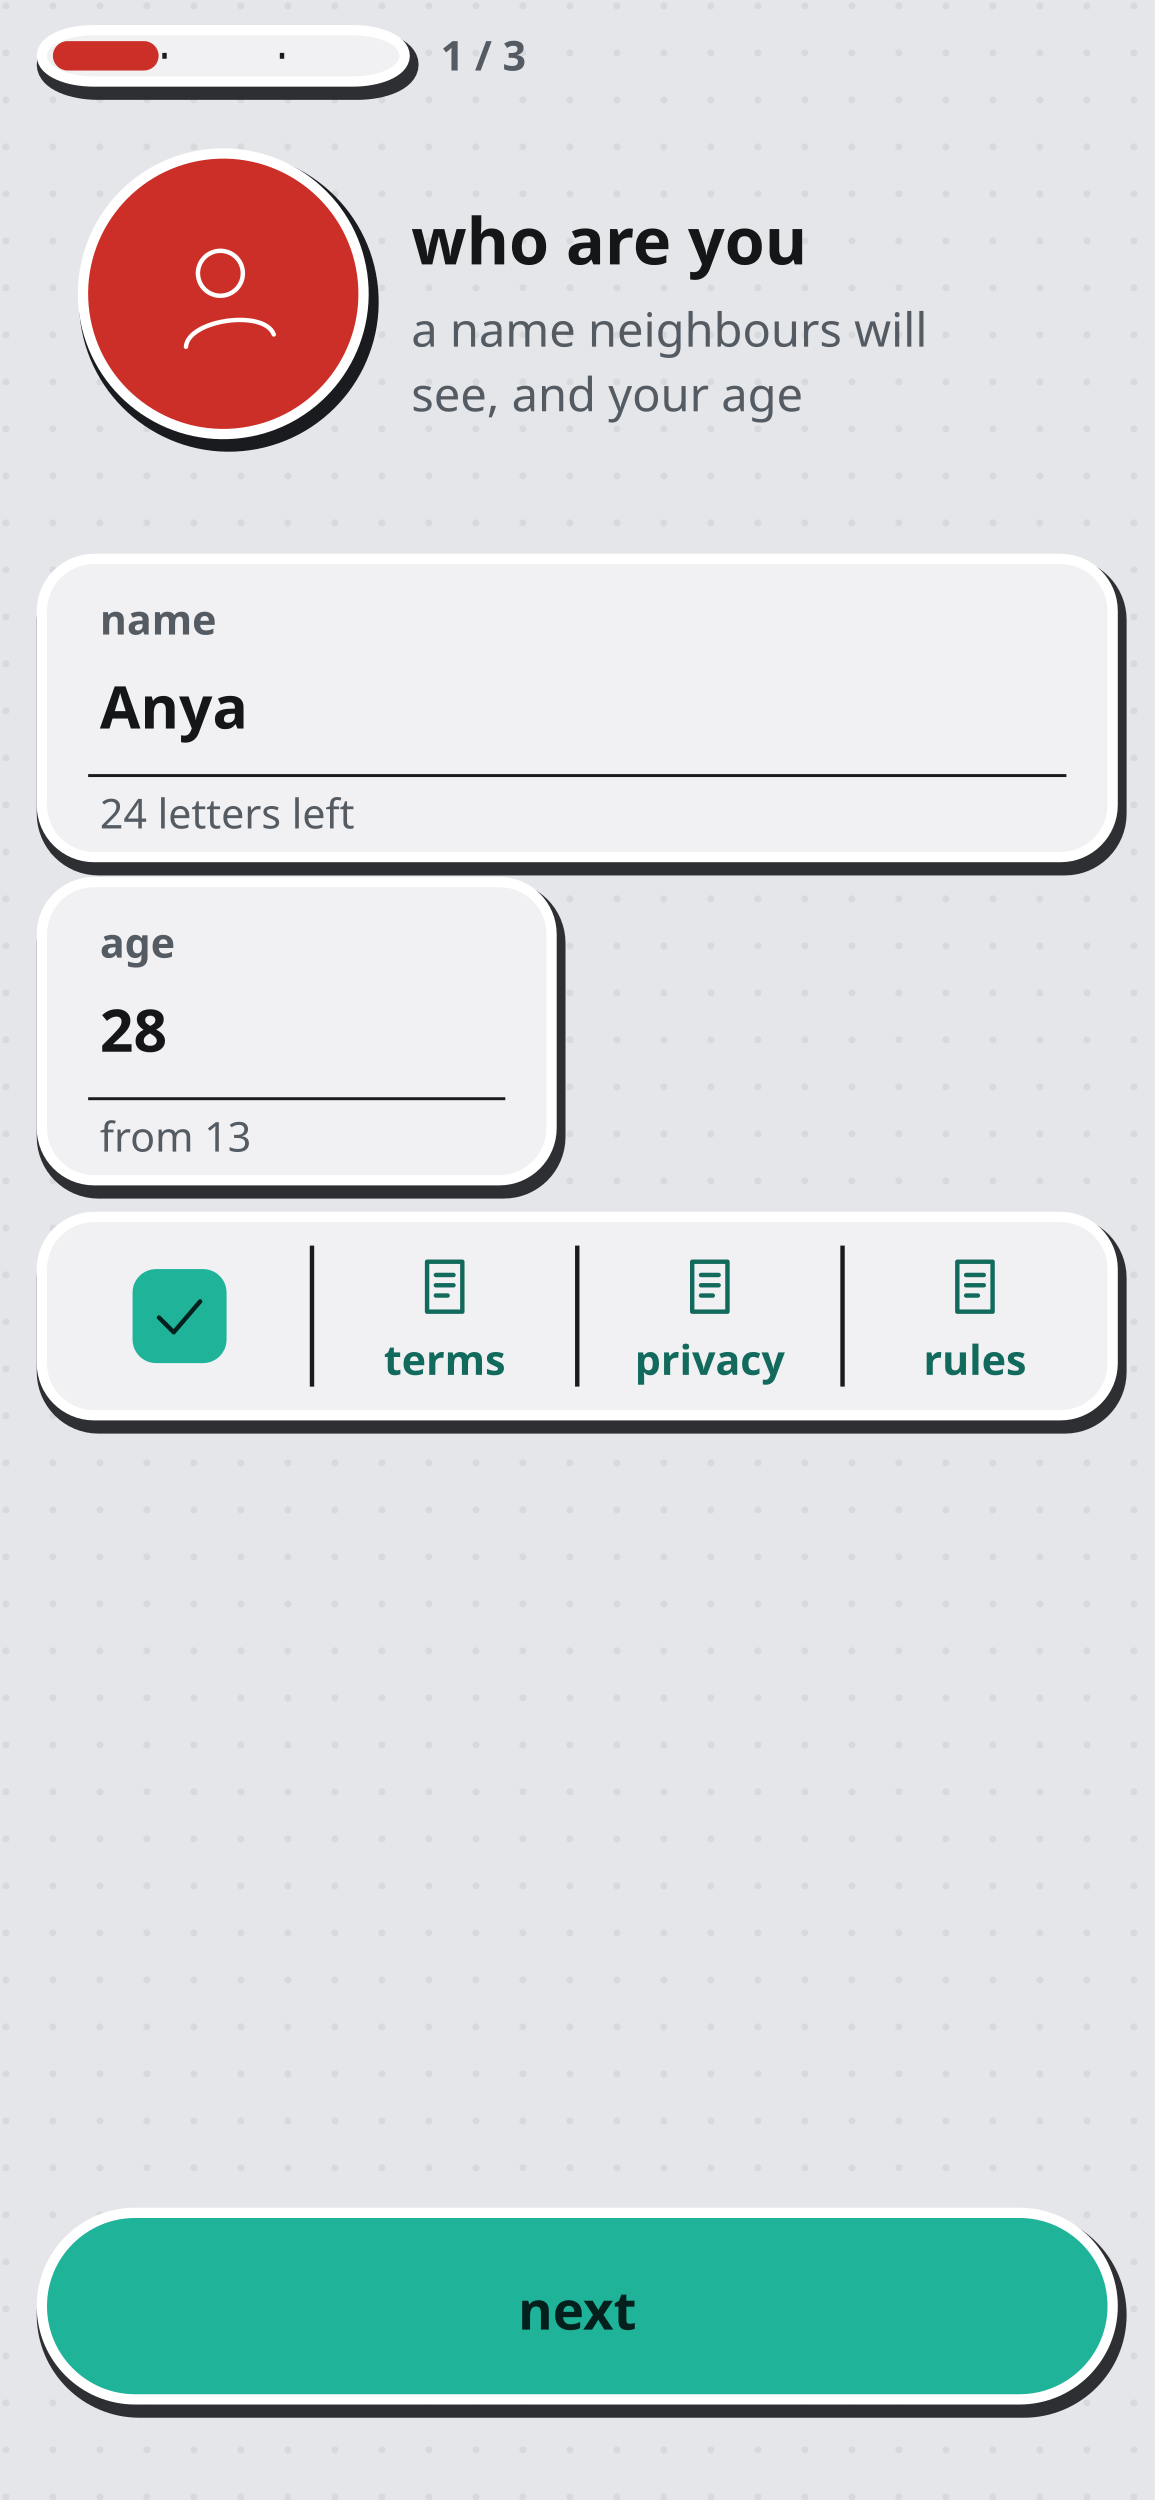
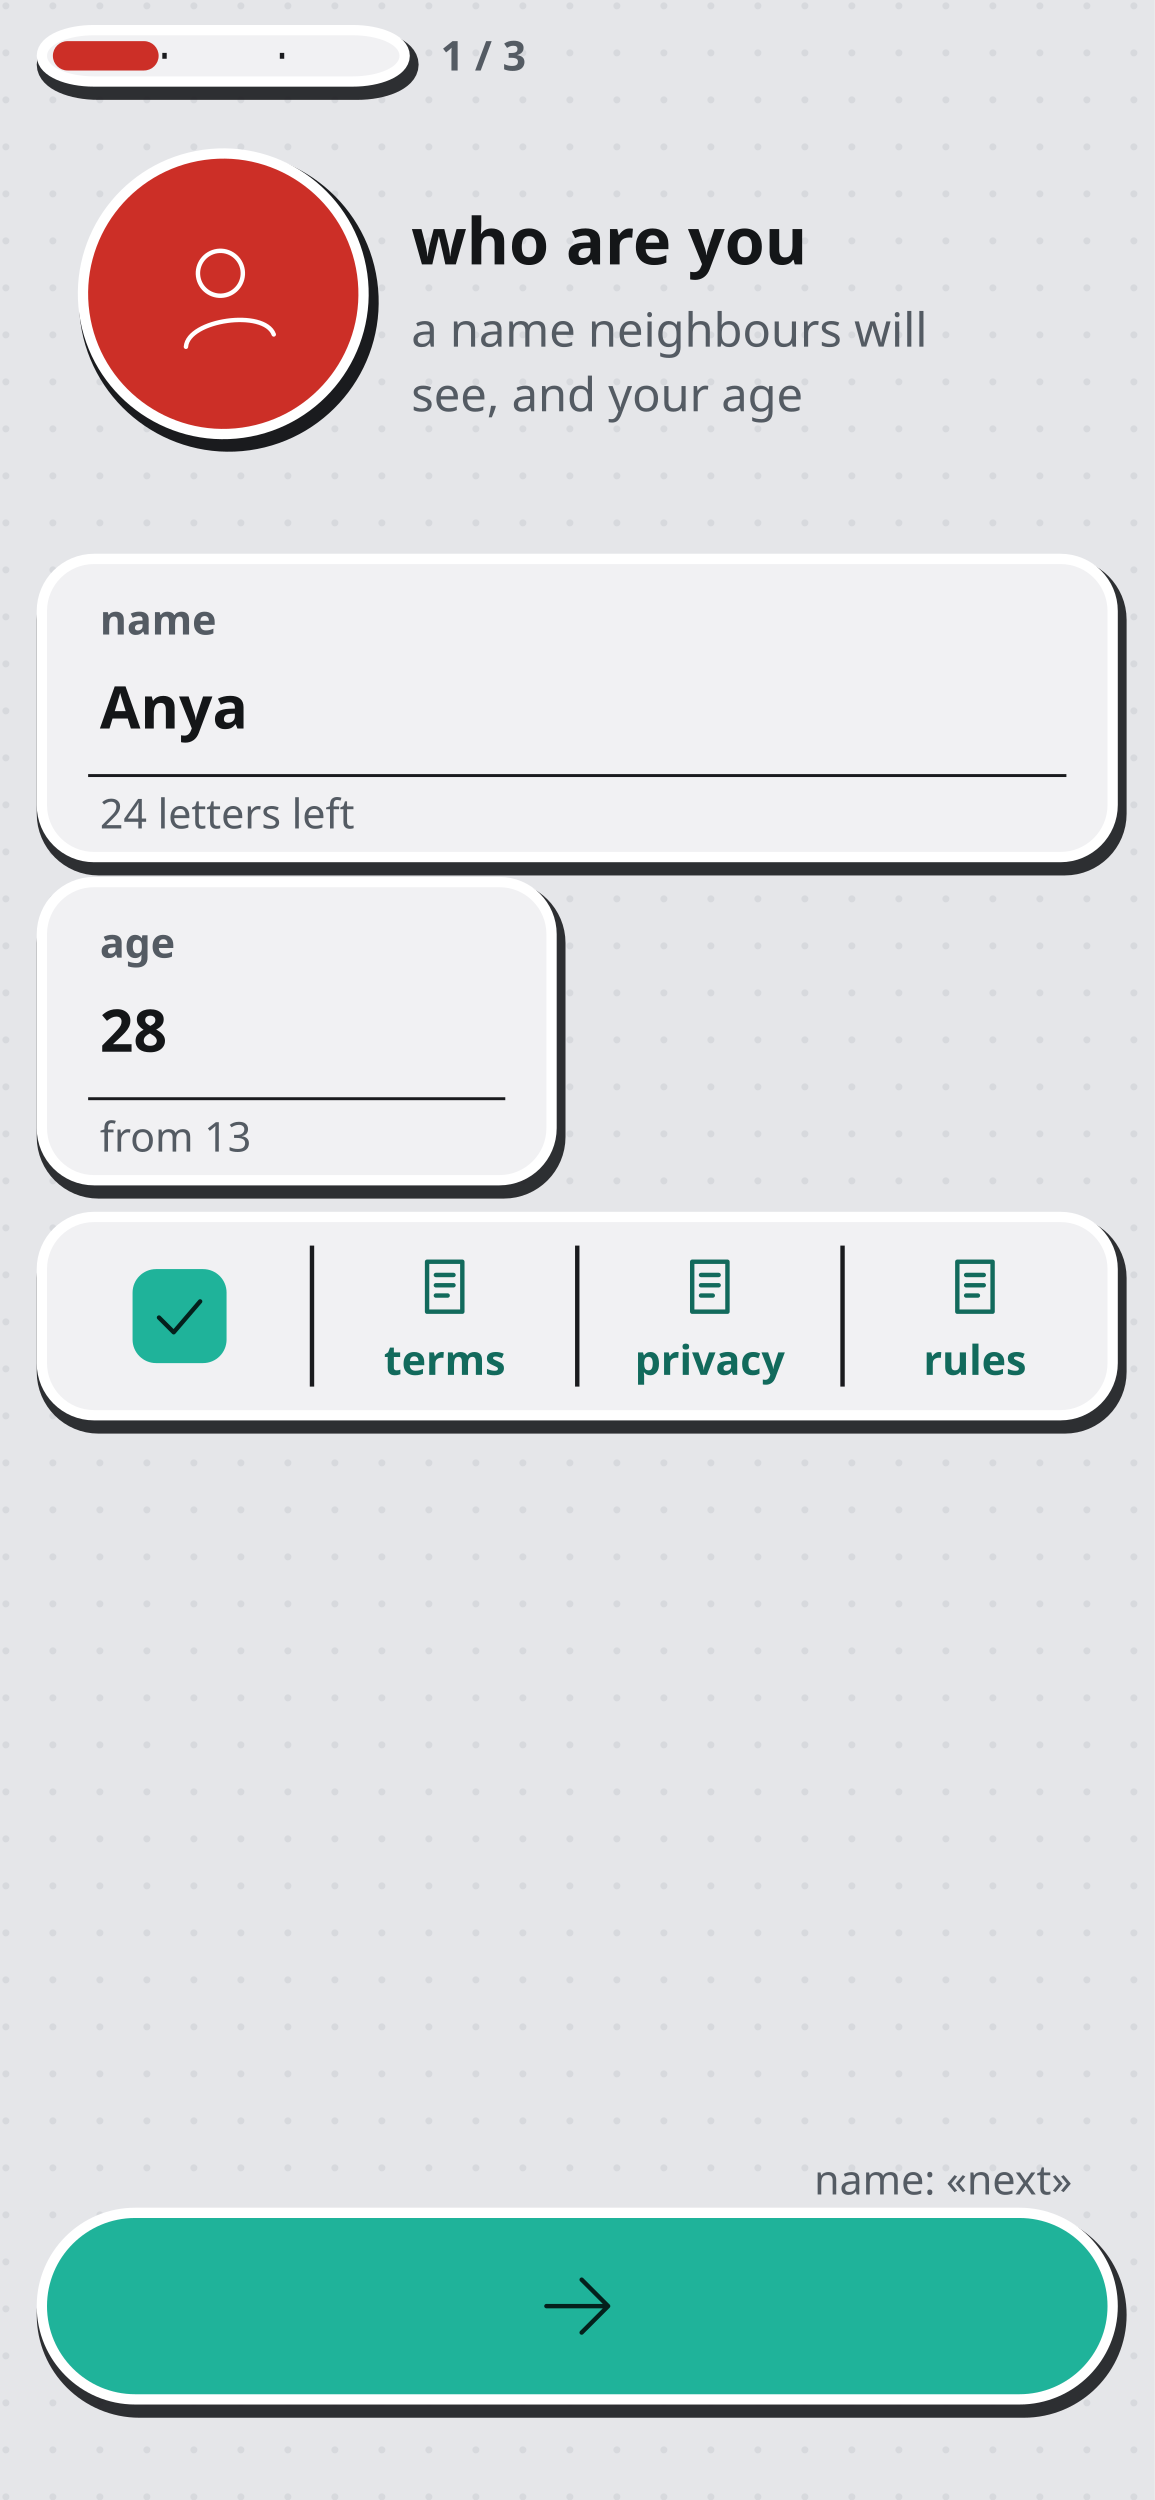
<svg xmlns="http://www.w3.org/2000/svg" width="393" height="851" viewBox="0 0 393 851">
  <defs>
    <style>@font-face{font-family:"Golos Text";font-weight:400 700;src:url(fonts/golos.ttf)}@font-face{font-family:"Russo One";src:url(fonts/russo.ttf)}</style>
    <pattern id="dots" width="16" height="16" patternUnits="userSpaceOnUse">
      <circle cx="2" cy="2" r="1.2" fill="#d7d9dd" />
    </pattern>
  </defs>
  <rect width="393" height="851" fill="#e5e6e9" />
  <rect width="393" height="851" fill="url(#dots)" />
  <g transform="rotate(0 76.0 19.0)">
    <rect x="17.5" y="15" width="120" height="14" rx="16" fill="#1a1b1e" stroke="#1a1b1e" stroke-width="10" stroke-linejoin="round" opacity=".9" />
    <rect x="16" y="12" width="120" height="14" rx="16" fill="#f1f1f3" stroke="#ffffff" stroke-width="7" paint-order="stroke" />
  </g>
  <path d="M56.0 20 V18" stroke="#1a1b1e" stroke-width="1.5" />
  <path d="M96.0 20 V18" stroke="#1a1b1e" stroke-width="1.5" />
  <rect x="18.0" y="14" width="36.0" height="10" rx="5" fill="#cc2f27" />
  <text x="150" y="24" font-family="Golos Text" font-weight="600" font-size="14" fill="#545b63" text-anchor="start">1 / 3</text>
  <g transform="rotate(-8 76 100)">
    <circle cx="77.5" cy="103" r="46" fill="#1a1b1e" stroke="#1a1b1e" stroke-width="10" />
    <circle cx="76" cy="100" r="46" fill="#cc2f27" stroke="#ffffff" stroke-width="7" paint-order="stroke" />
    <g transform="translate(51.85 75.85) scale(2.0125)" fill="none" stroke="#ffffff" stroke-width="0.75" stroke-linecap="round" stroke-linejoin="round">
      <circle cx="12" cy="8.5" r="3.8" />
      <path d="M4.5 20 C5.5 15.5 18.5 15.5 19.5 20" />
    </g>
  </g>
  <text x="140" y="90" font-family="Golos Text" font-weight="600" font-size="22" fill="#141618" text-anchor="start">who are you</text>
  <text x="140" y="118" font-family="Golos Text" font-weight="400" font-size="16" fill="#545b63" text-anchor="start">a name neighbours will</text>
  <text x="140" y="140" font-family="Golos Text" font-weight="400" font-size="16" fill="#545b63" text-anchor="start">see, and your age</text>
  <g transform="rotate(0 196.5 241.0)">
    <rect x="17.5" y="195" width="361" height="98" rx="16" fill="#1a1b1e" stroke="#1a1b1e" stroke-width="10" stroke-linejoin="round" opacity=".9" />
    <rect x="16" y="192" width="361" height="98" rx="16" fill="#f1f1f3" stroke="#ffffff" stroke-width="7" paint-order="stroke" />
  </g>
  <text x="34" y="216" font-family="Golos Text" font-weight="600" font-size="14" fill="#545b63" text-anchor="start">name</text>
  <text x="34" y="248" font-family="Golos Text" font-weight="600" font-size="20" fill="#141618" text-anchor="start">Anya</text>
  <path d="M30 264 H363" stroke="#1a1b1e" stroke-width="1" />
  <text x="34" y="282" font-family="Golos Text" font-weight="400" font-size="14" fill="#545b63" text-anchor="start">24 letters left</text>
  <g transform="rotate(0 101.0 351.0)">
    <rect x="17.5" y="305" width="170" height="98" rx="16" fill="#1a1b1e" stroke="#1a1b1e" stroke-width="10" stroke-linejoin="round" opacity=".9" />
    <rect x="16" y="302" width="170" height="98" rx="16" fill="#f1f1f3" stroke="#ffffff" stroke-width="7" paint-order="stroke" />
  </g>
  <text x="34" y="326" font-family="Golos Text" font-weight="600" font-size="14" fill="#545b63" text-anchor="start">age</text>
  <text x="34" y="358" font-family="Golos Text" font-weight="600" font-size="20" fill="#141618" text-anchor="start">28</text>
  <path d="M30 374 H172" stroke="#1a1b1e" stroke-width="1" />
  <text x="34" y="392" font-family="Golos Text" font-weight="400" font-size="14" fill="#545b63" text-anchor="start">from 13</text>
  <g transform="rotate(0 196.5 448.0)">
    <rect x="17.5" y="419" width="361" height="64" rx="16" fill="#1a1b1e" stroke="#1a1b1e" stroke-width="10" stroke-linejoin="round" opacity=".9" />
    <rect x="16" y="416" width="361" height="64" rx="16" fill="#f1f1f3" stroke="#ffffff" stroke-width="7" paint-order="stroke" />
  </g>
  <path d="M106.2 424 V472" stroke="#1a1b1e" stroke-width="1.5" />
  <path d="M196.5 424 V472" stroke="#1a1b1e" stroke-width="1.5" />
  <path d="M286.8 424 V472" stroke="#1a1b1e" stroke-width="1.5" />
  <rect x="45.125" y="432" width="32" height="32" rx="8" fill="#1fb39a" />
  <g transform="translate(49.125 436) scale(1.0)" fill="none" stroke="#04201c" stroke-width="1.50" stroke-linecap="round" stroke-linejoin="round">
    <path d="M5 12.5 L10 17.5 L19 7" />
  </g>
  <g transform="translate(139.375 426) scale(1.0)" fill="none" stroke="#126a5c" stroke-width="1.50" stroke-linecap="round" stroke-linejoin="round">
    <path d="M6 3.5 H18 V20.5 H6 Z" />
    <path d="M9 8 H15 M9 11.5 H15 M9 15 H13" />
  </g>
  <text x="151.375" y="468" font-family="Golos Text" font-weight="600" font-size="14" fill="#126a5c" text-anchor="middle">terms</text>
  <g transform="translate(229.625 426) scale(1.0)" fill="none" stroke="#126a5c" stroke-width="1.50" stroke-linecap="round" stroke-linejoin="round">
    <path d="M6 3.5 H18 V20.5 H6 Z" />
    <path d="M9 8 H15 M9 11.5 H15 M9 15 H13" />
  </g>
  <text x="241.625" y="468" font-family="Golos Text" font-weight="600" font-size="14" fill="#126a5c" text-anchor="middle">privacy</text>
  <g transform="translate(319.875 426) scale(1.0)" fill="none" stroke="#126a5c" stroke-width="1.50" stroke-linecap="round" stroke-linejoin="round">
    <path d="M6 3.5 H18 V20.5 H6 Z" />
    <path d="M9 8 H15 M9 11.5 H15 M9 15 H13" />
  </g>
  <text x="331.875" y="468" font-family="Golos Text" font-weight="600" font-size="14" fill="#126a5c" text-anchor="middle">rules</text>
  <g transform="rotate(0 196.5 785.0)">
    <rect x="17.5" y="758" width="361" height="60" rx="30" fill="#1a1b1e" stroke="#1a1b1e" stroke-width="10" stroke-linejoin="round" opacity=".9" />
    <rect x="16" y="755" width="361" height="60" rx="30" fill="#1fb39a" stroke="#ffffff" stroke-width="7" paint-order="stroke" />
  </g>
-   <text x="196.5" y="793" font-family="Golos Text" font-weight="600" font-size="18" fill="#04201c" text-anchor="middle">next</text>
+   <g transform="translate(178.5 767) scale(1.5)" fill="none" stroke="#04201c" stroke-width="1.00" stroke-linecap="round" stroke-linejoin="round">
+     <path d="M5 12 H19 M13 6 L19 12 L13 18" />
+   </g>
+   <text x="365" y="747" font-family="Golos Text" font-weight="400" font-size="14" fill="#545b63" text-anchor="end">name: «next»</text>
</svg>
